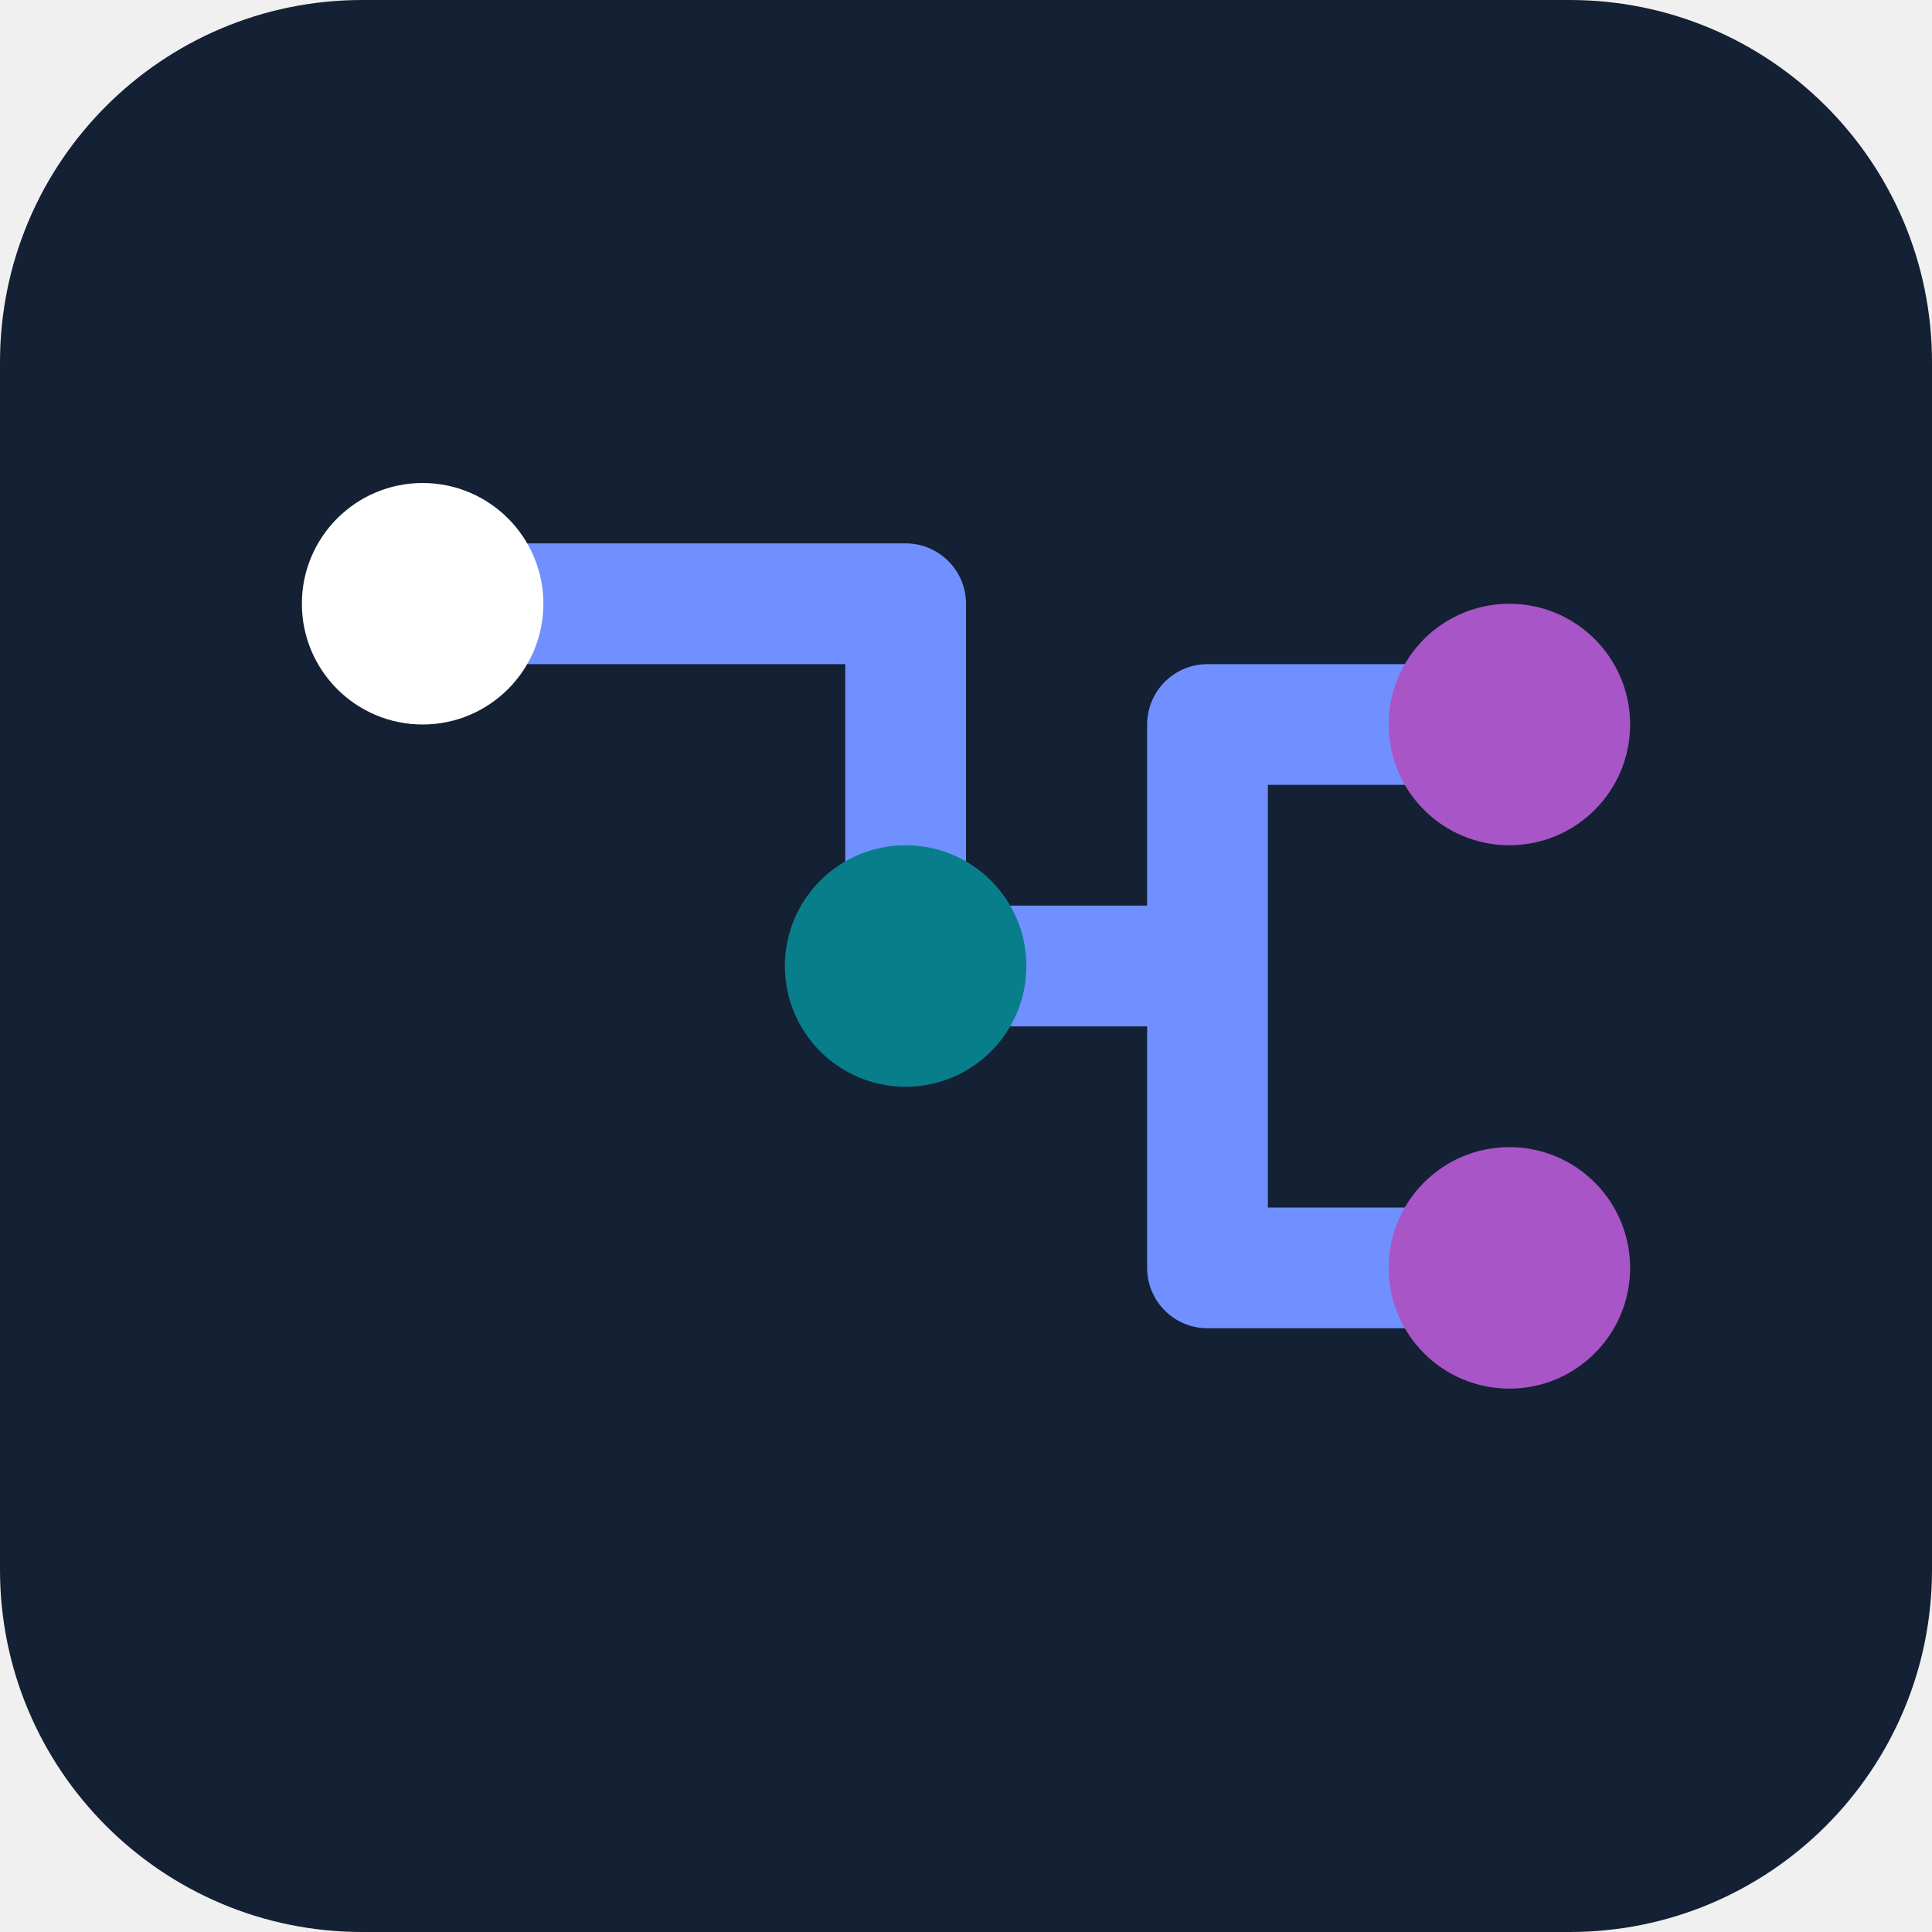
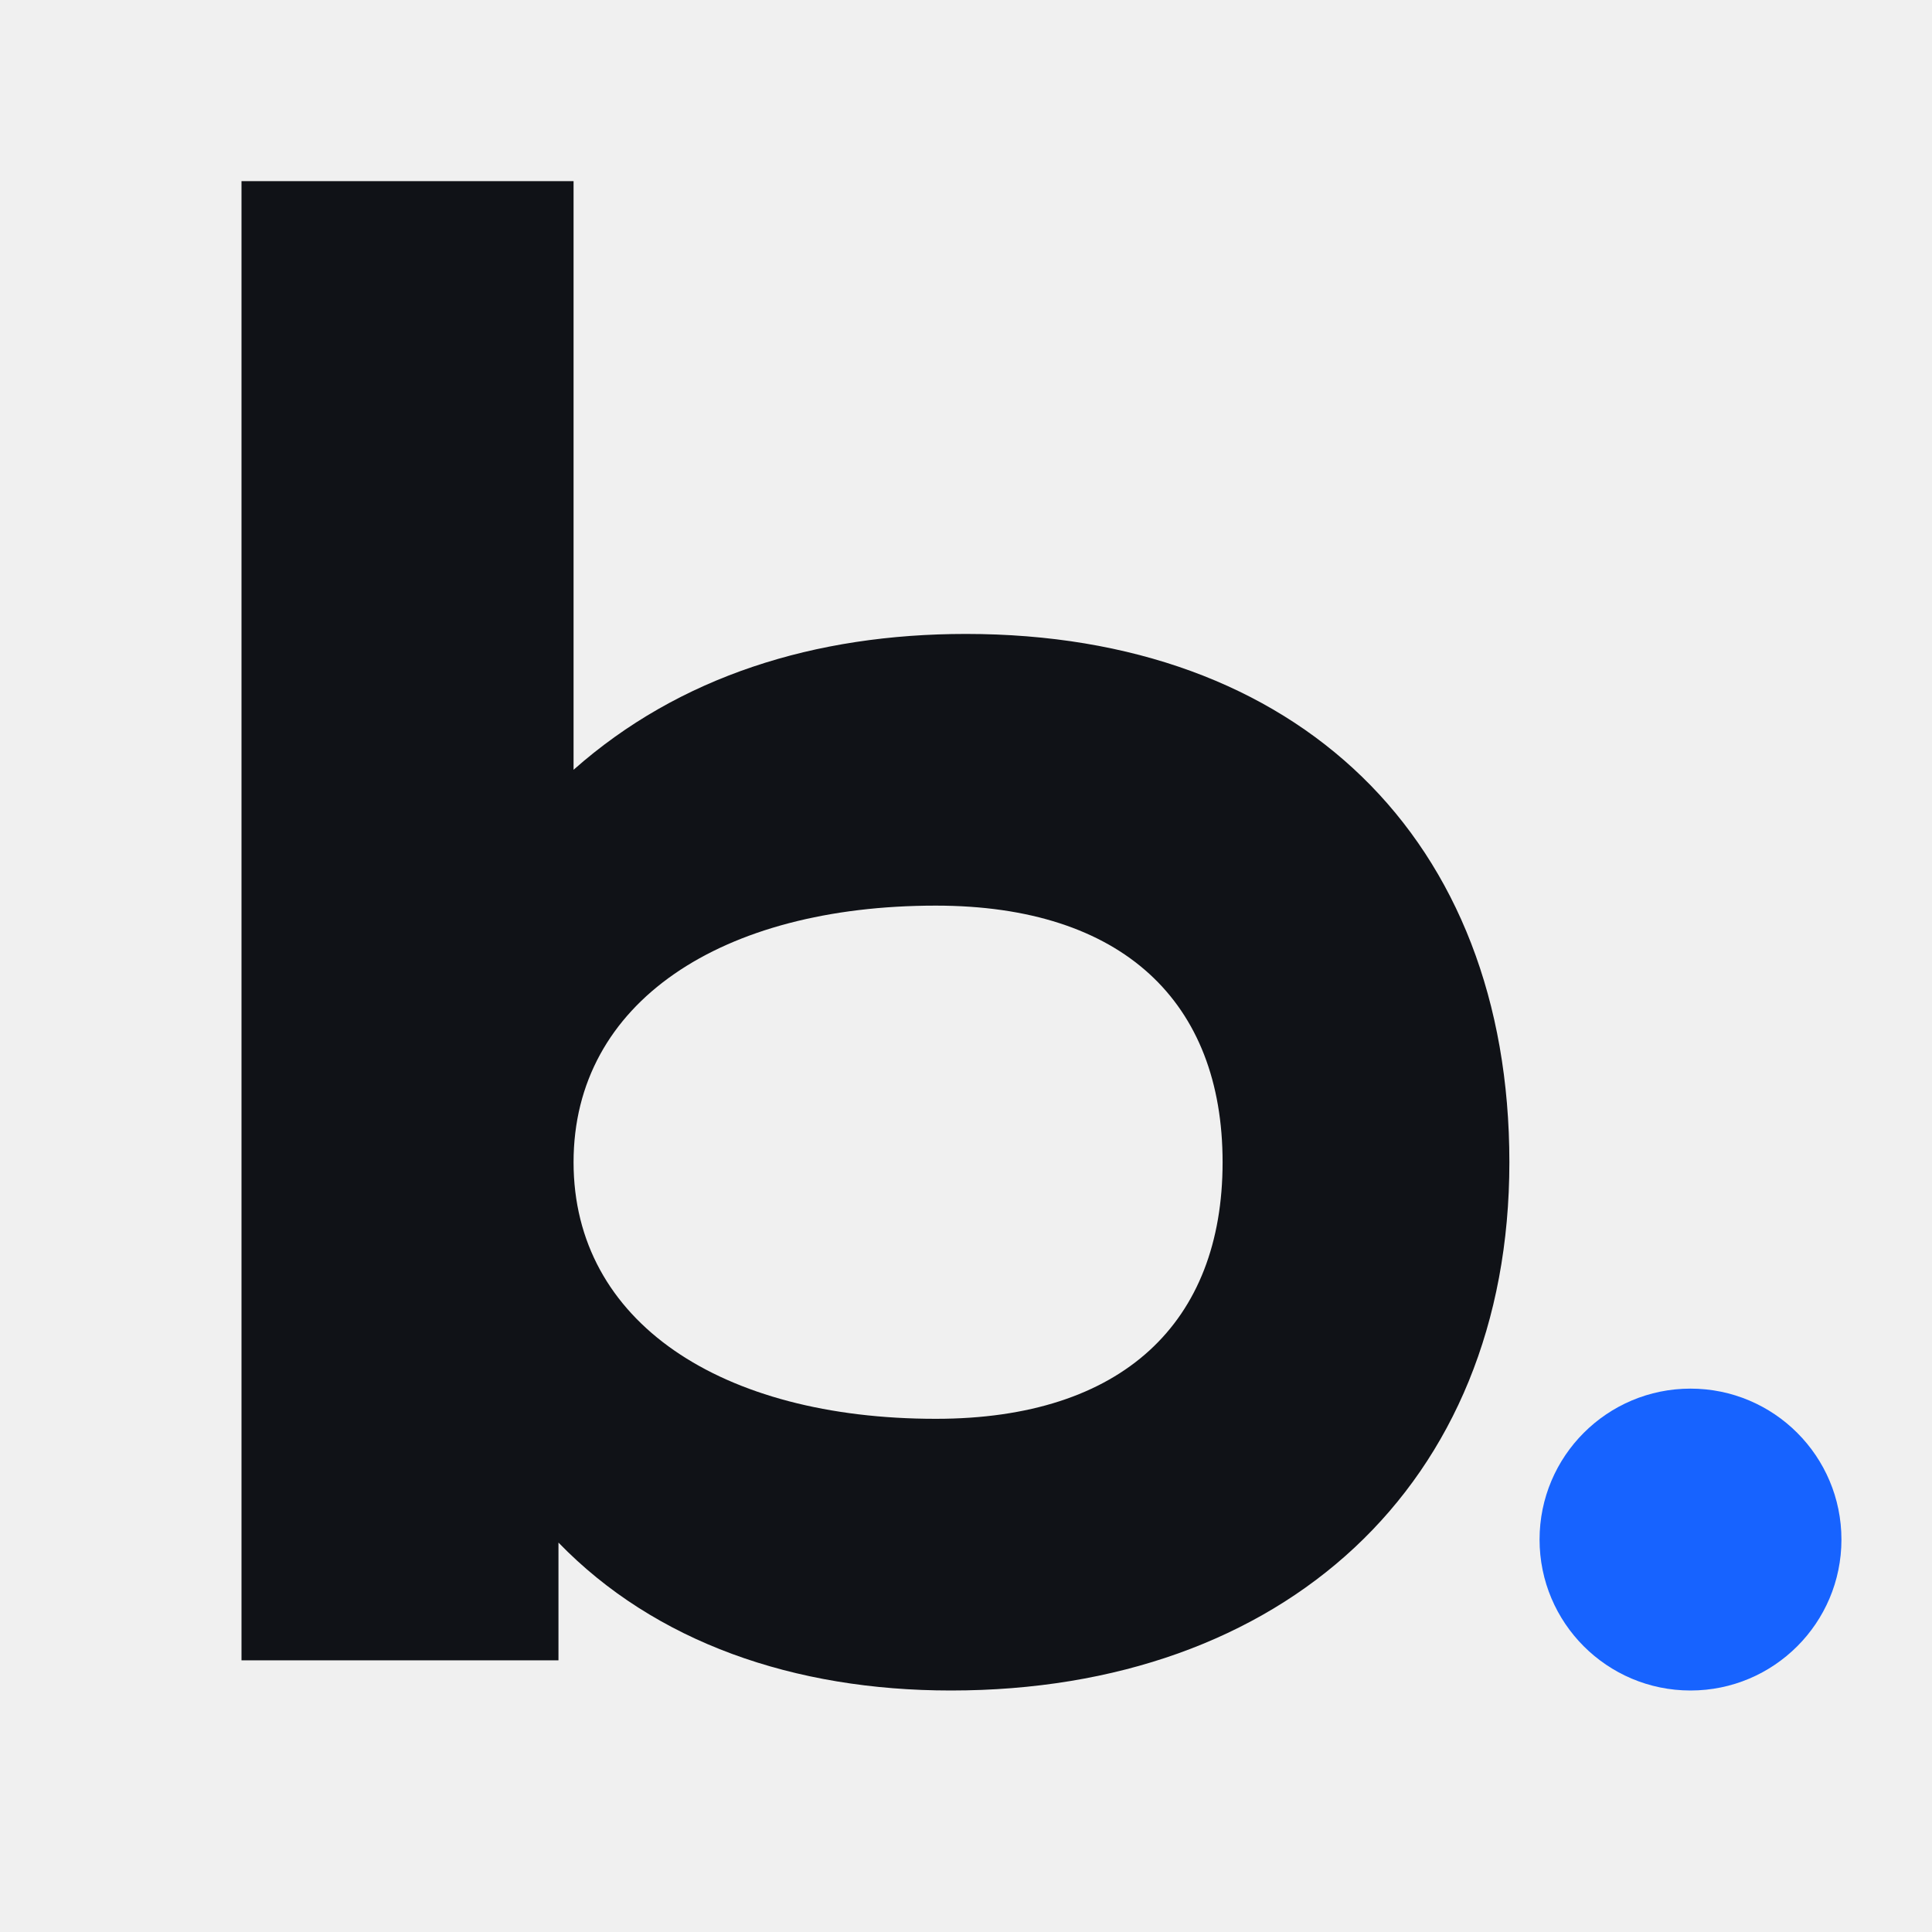
- <svg xmlns="http://www.w3.org/2000/svg" width="32" height="32" viewBox="0 0 32 32" role="img" aria-labelledby="title">
-   <rect width="32" height="32" rx="6" fill="#142033" />
-   <path d="M7 10h8v6h5v-4h5M20 16v5h5" fill="none" stroke="#7190ff" stroke-width="2" stroke-linecap="round" stroke-linejoin="round" />
-   <circle cx="7" cy="10" r="2" fill="#ffffff" />
-   <circle cx="15" cy="16" r="2" fill="#087e8b" />
-   <circle cx="25" cy="12" r="2" fill="#a855c7" />
-   <circle cx="25" cy="21" r="2" fill="#a855c7" />
+ <svg xmlns="http://www.w3.org/2000/svg" width="64" height="64" viewBox="0 0 64 64">
+   <style>
+     .letter { fill: #101217; }
+     @media (prefers-color-scheme: dark) { .letter { fill: #f6f8fb; } }
+   </style>
+   <path class="letter" fill-rule="evenodd" d="M8 6h11v19.5C22.5 22.4 27 21 32 21c11 0 18 6.8 18 17.5S42.5 56 31.5 56c-5.2 0-9.8-1.6-13-4.9V55H8V6Zm23 24c-7.1 0-12 3.2-12 8.5S23.9 47 31 47c6.2 0 9.5-3.2 9.5-8.5S37.2 30 31 30Z" />
+   <circle cx="56" cy="51" r="5" fill="#1763FF" />
</svg>
